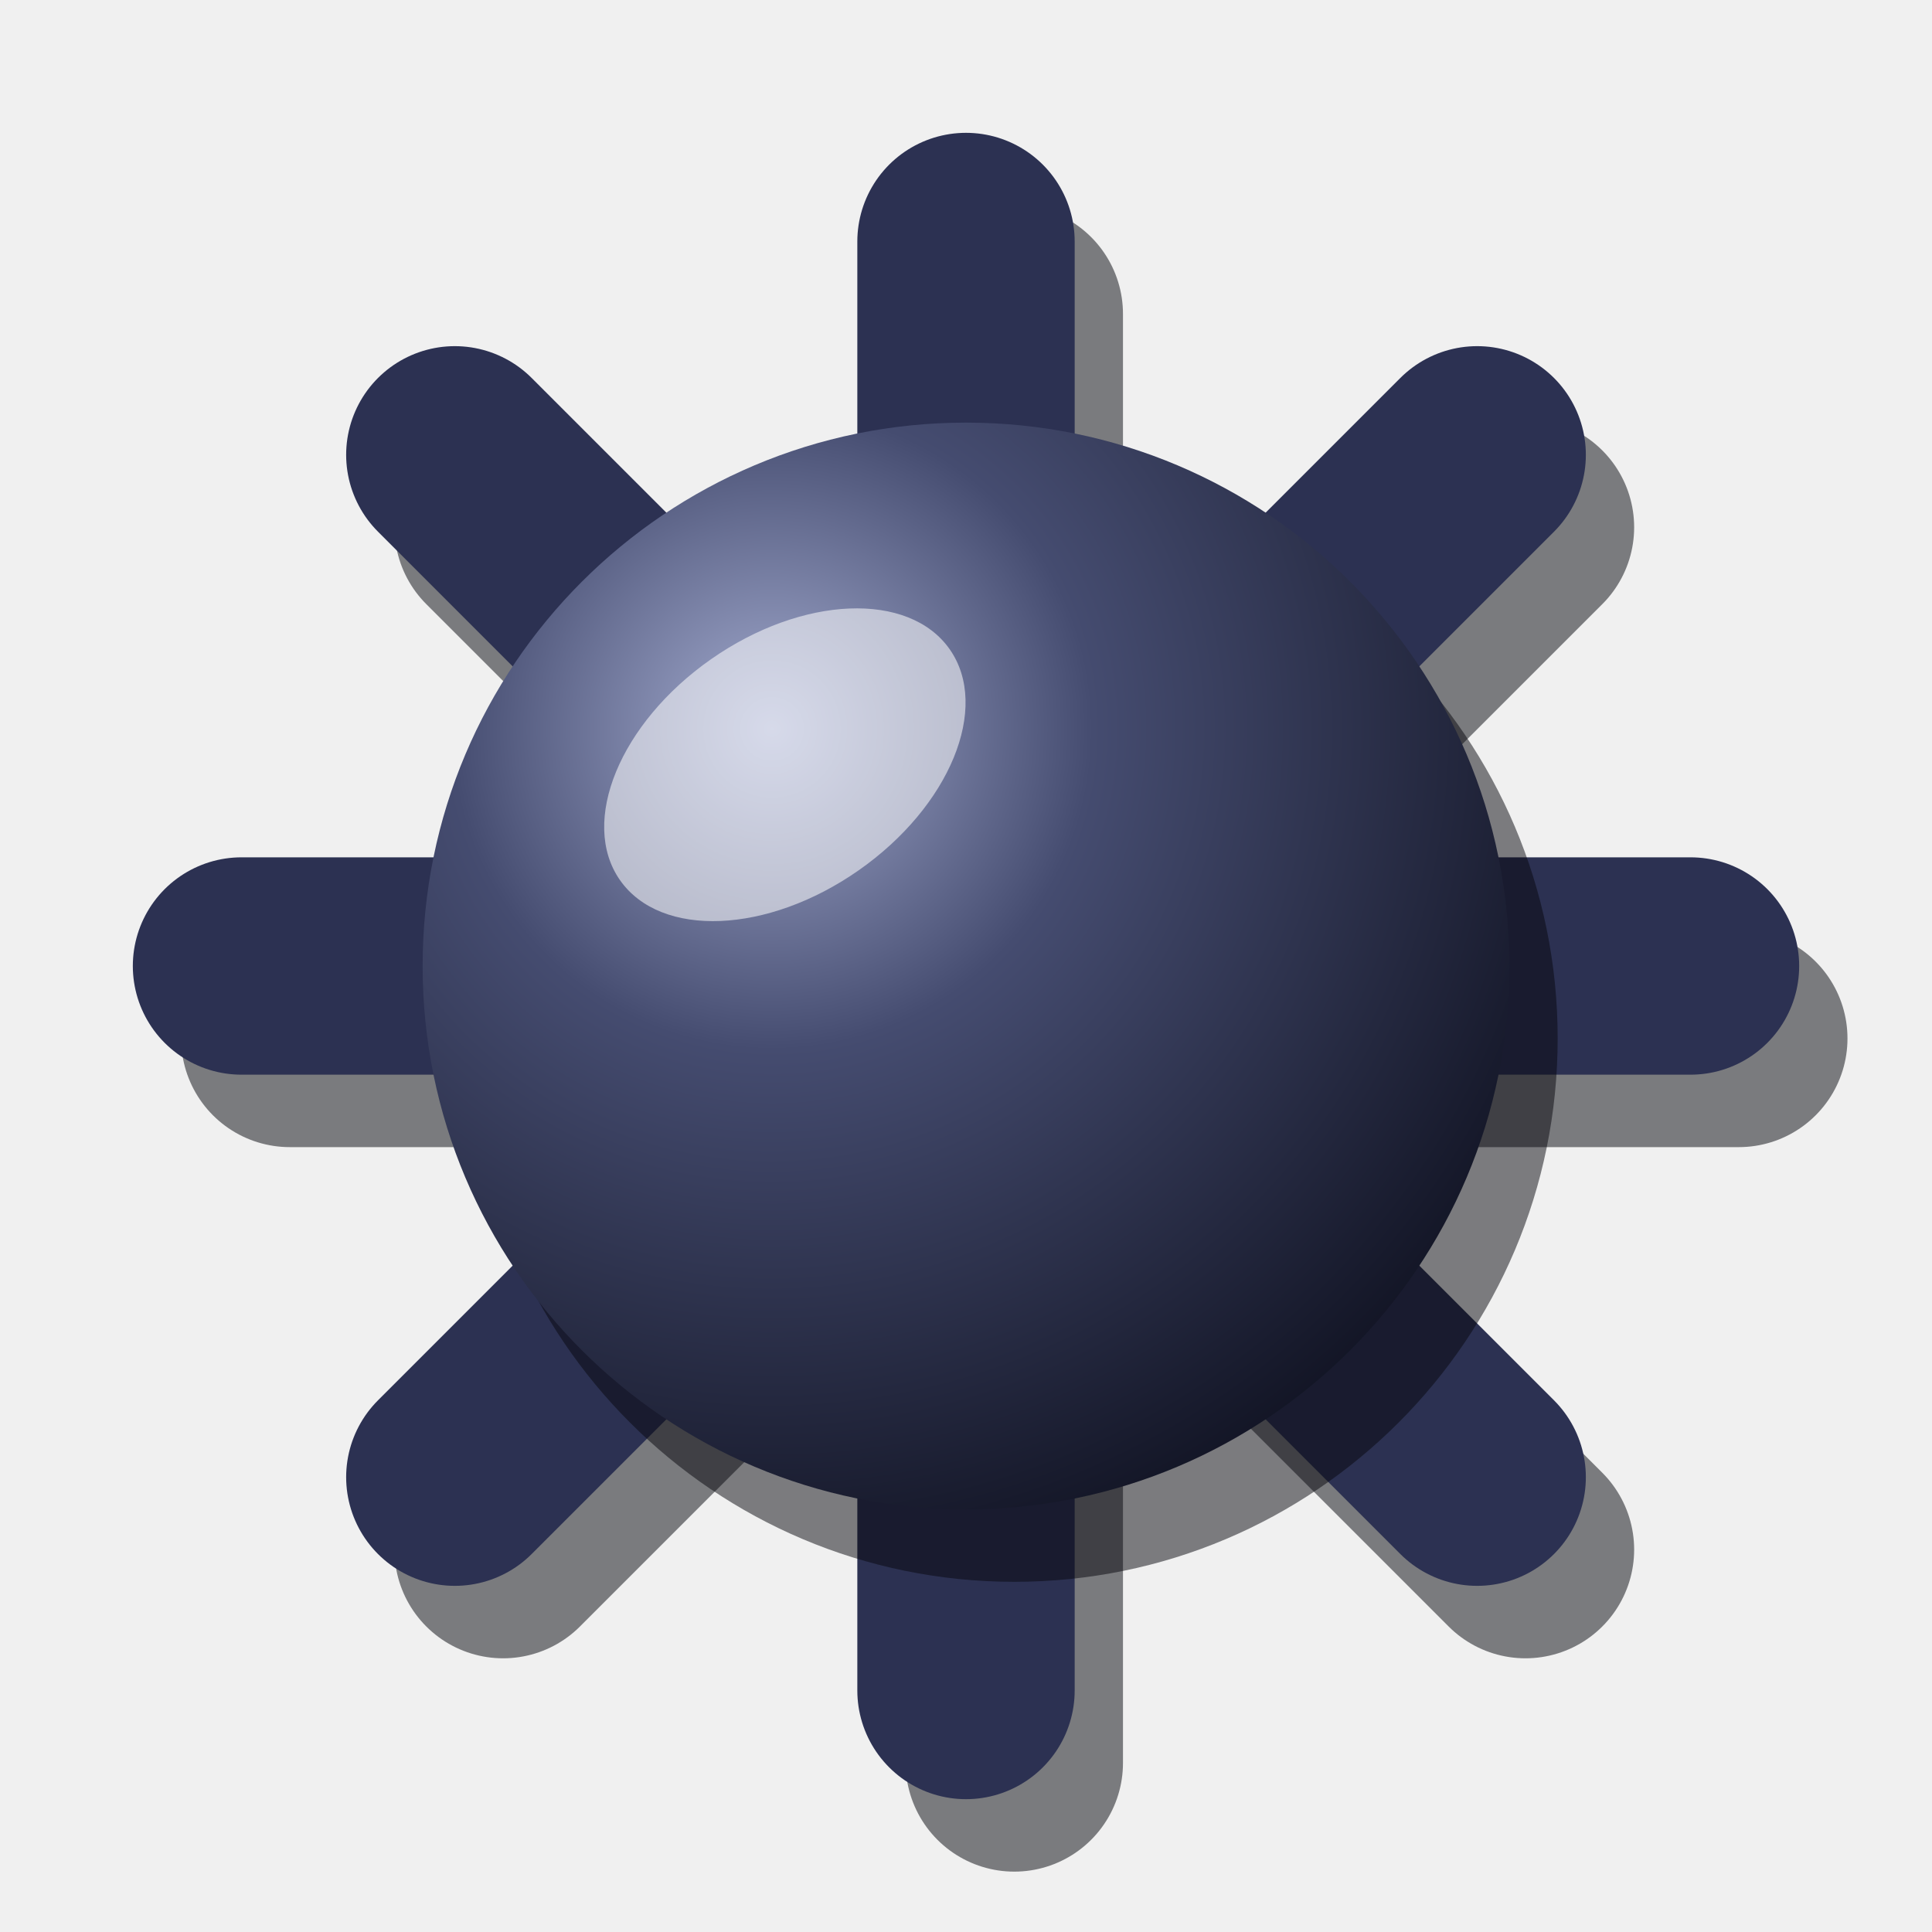
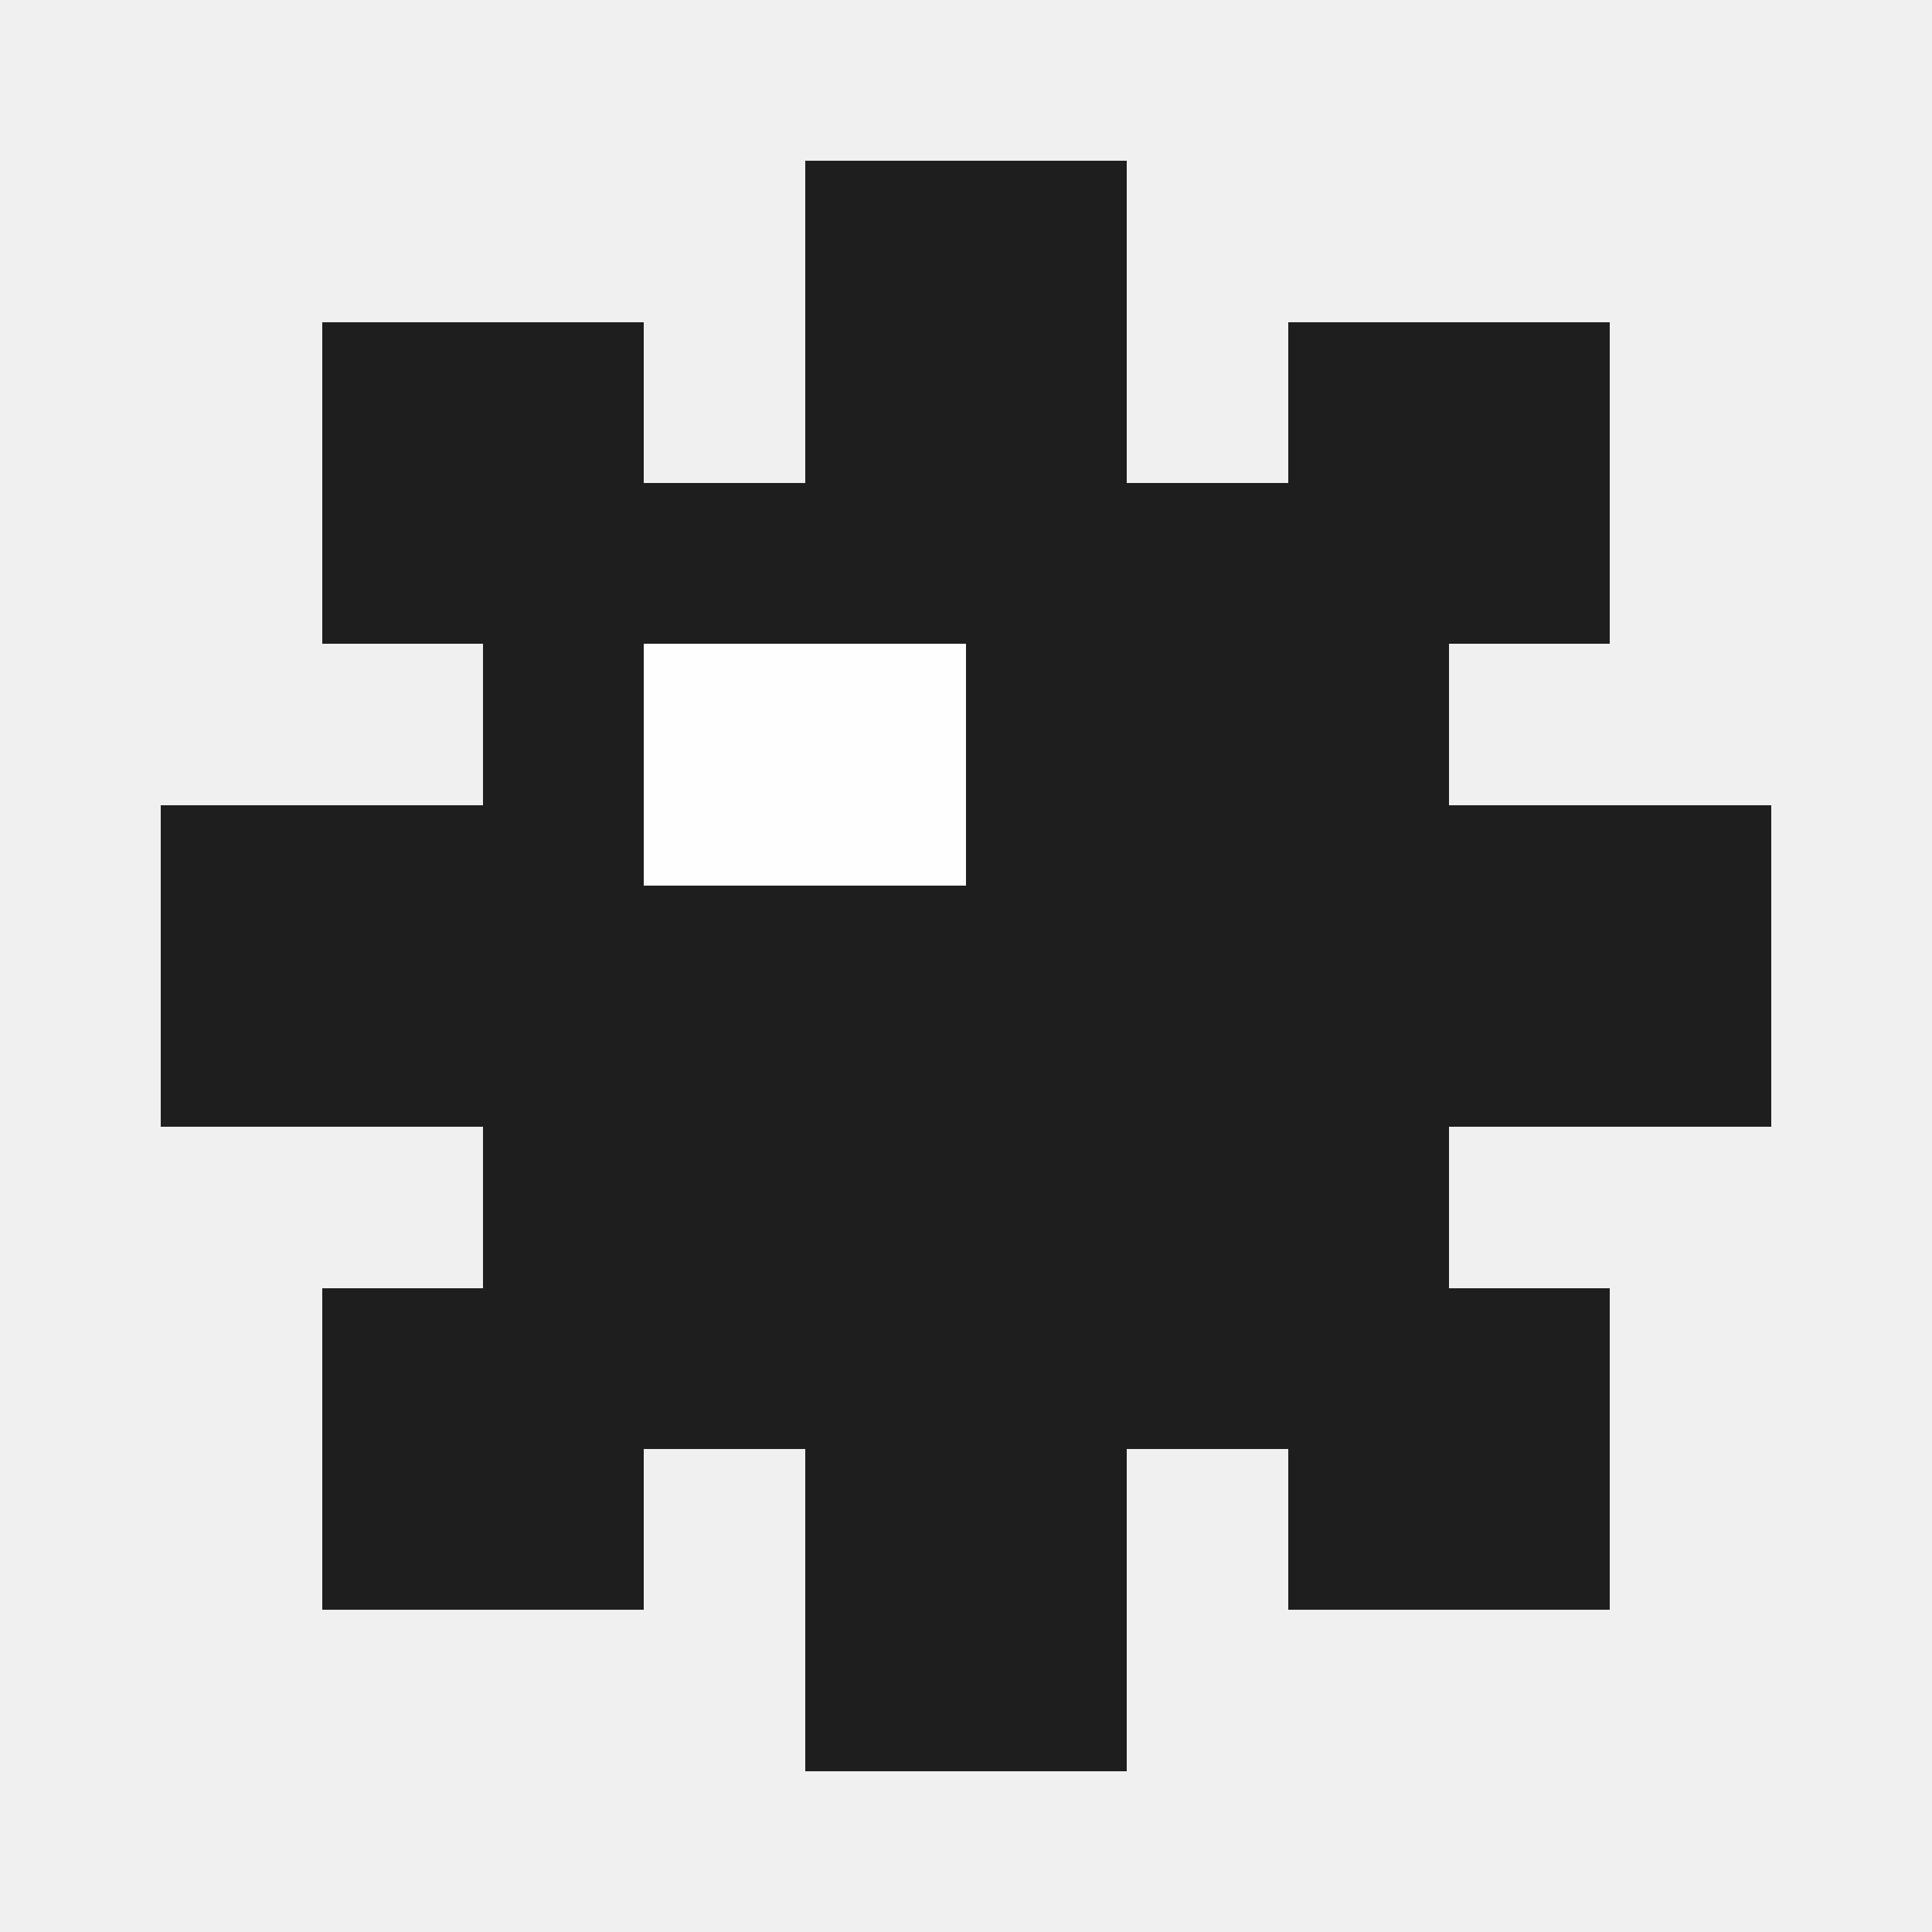
<svg xmlns="http://www.w3.org/2000/svg" viewBox="0 0 48 48" width="48" height="48">
-   <defs>
-     <radialGradient id="body" cx="0.32" cy="0.28" r="0.85">
-       <stop offset="0" stop-color="#a4acd0" />
-       <stop offset="0.35" stop-color="#454c70" />
-       <stop offset="1" stop-color="#0d0f1d" />
-     </radialGradient>
-   </defs>
-   <g stroke="#05060c" stroke-opacity="0.5" stroke-width="5.4" stroke-linecap="round" transform="translate(1.2 1.8)">
-     <path d="M24 24V6M24 24V42M24 24H6M24 24H42M24 24L11.3 11.3M24 24L36.7 36.7M24 24L36.7 11.3M24 24L11.3 36.7" />
+   <g shape-rendering="crispEdges">
+     <path d="M16 12H32V16H36V32H32V36H16V32H12V16H16Z M20 4H28V12H20Z M20 36H28V44H20Z M4 20H12V28H4Z M36 20H44V28H36Z M8 8H16V16H8Z M32 8H40V16H32Z M8 32H16V40H8Z M32 32H40V40H32Z" fill="#1E1E1E" />
+     <rect x="16" y="16" width="8" height="6" fill="#FEFEFE" />
  </g>
-   <g stroke="#2c3152" stroke-width="5.4" stroke-linecap="round">
-     <path d="M24 24V6M24 24V42M24 24H6M24 24H42M24 24L11.3 11.3M24 24L36.7 36.7M24 24L36.7 11.3M24 24L11.3 36.7" />
-   </g>
-   <circle cx="25.2" cy="25.8" r="13.5" fill="#05060c" opacity="0.5" />
-   <circle cx="24" cy="24" r="13.5" fill="url(#body)" />
-   <ellipse cx="19.5" cy="19" rx="5" ry="3.2" fill="#ffffff" opacity="0.55" transform="rotate(-35 19.5 19)" />
</svg>
